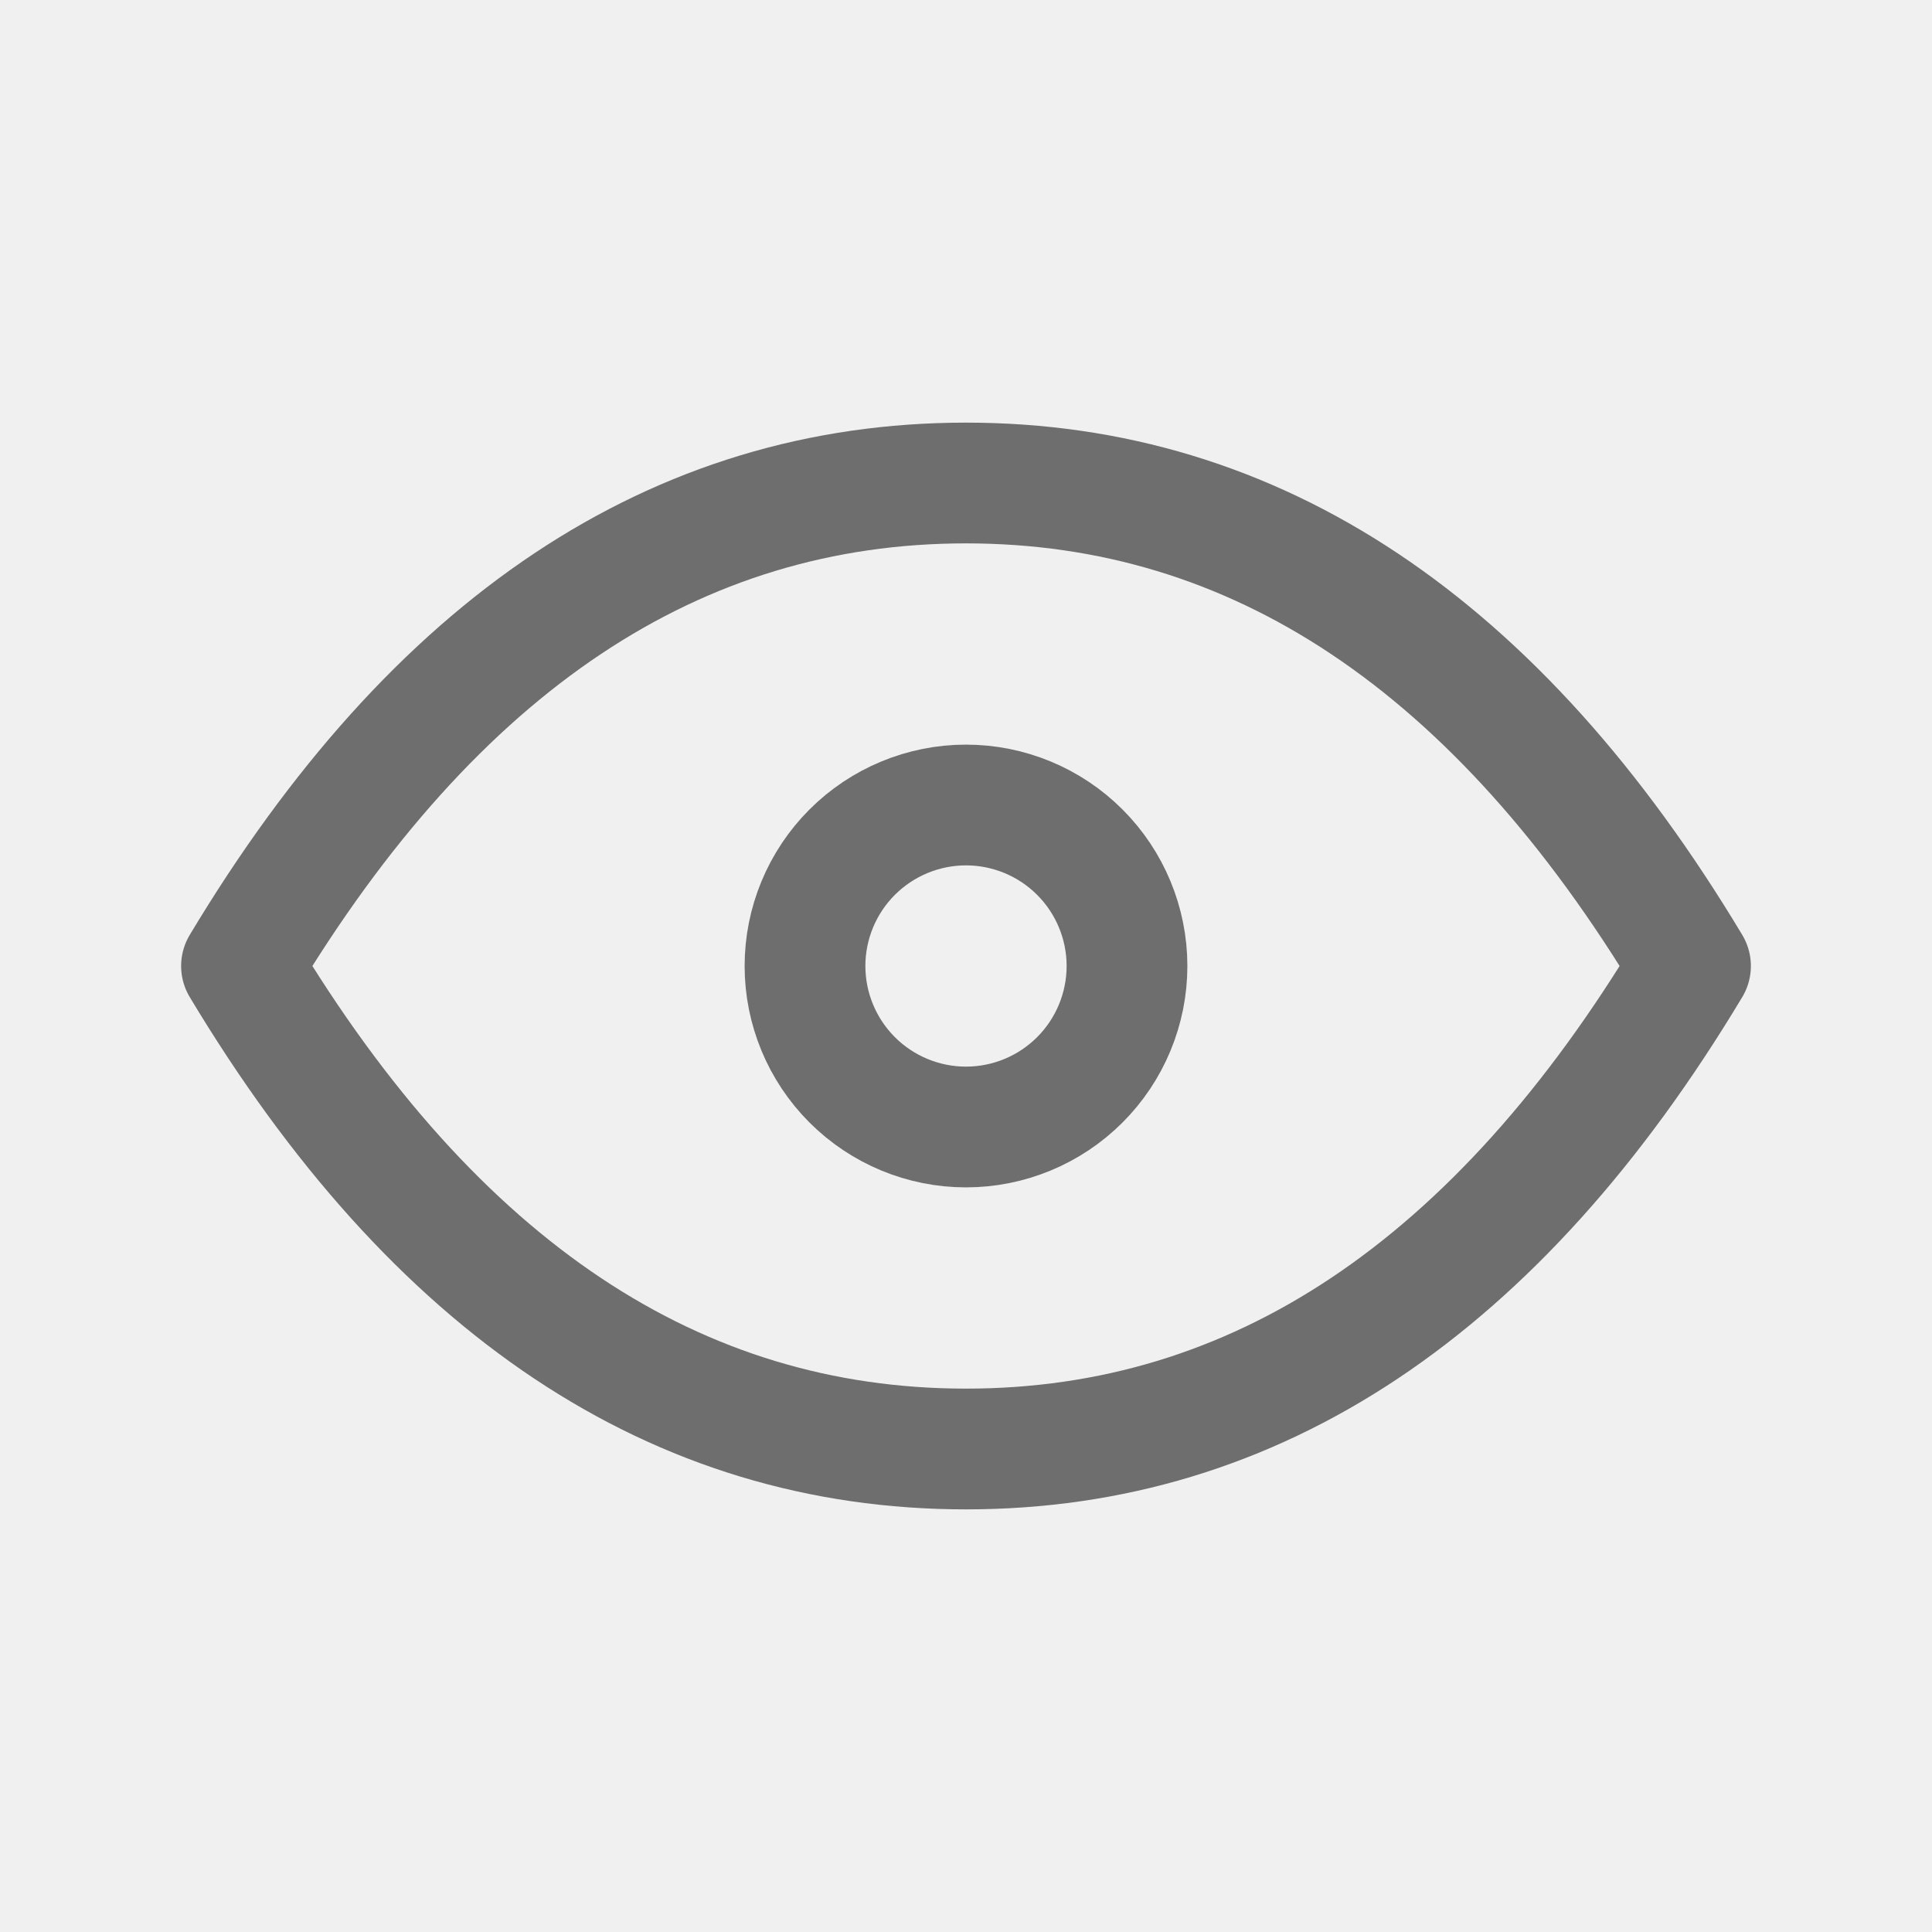
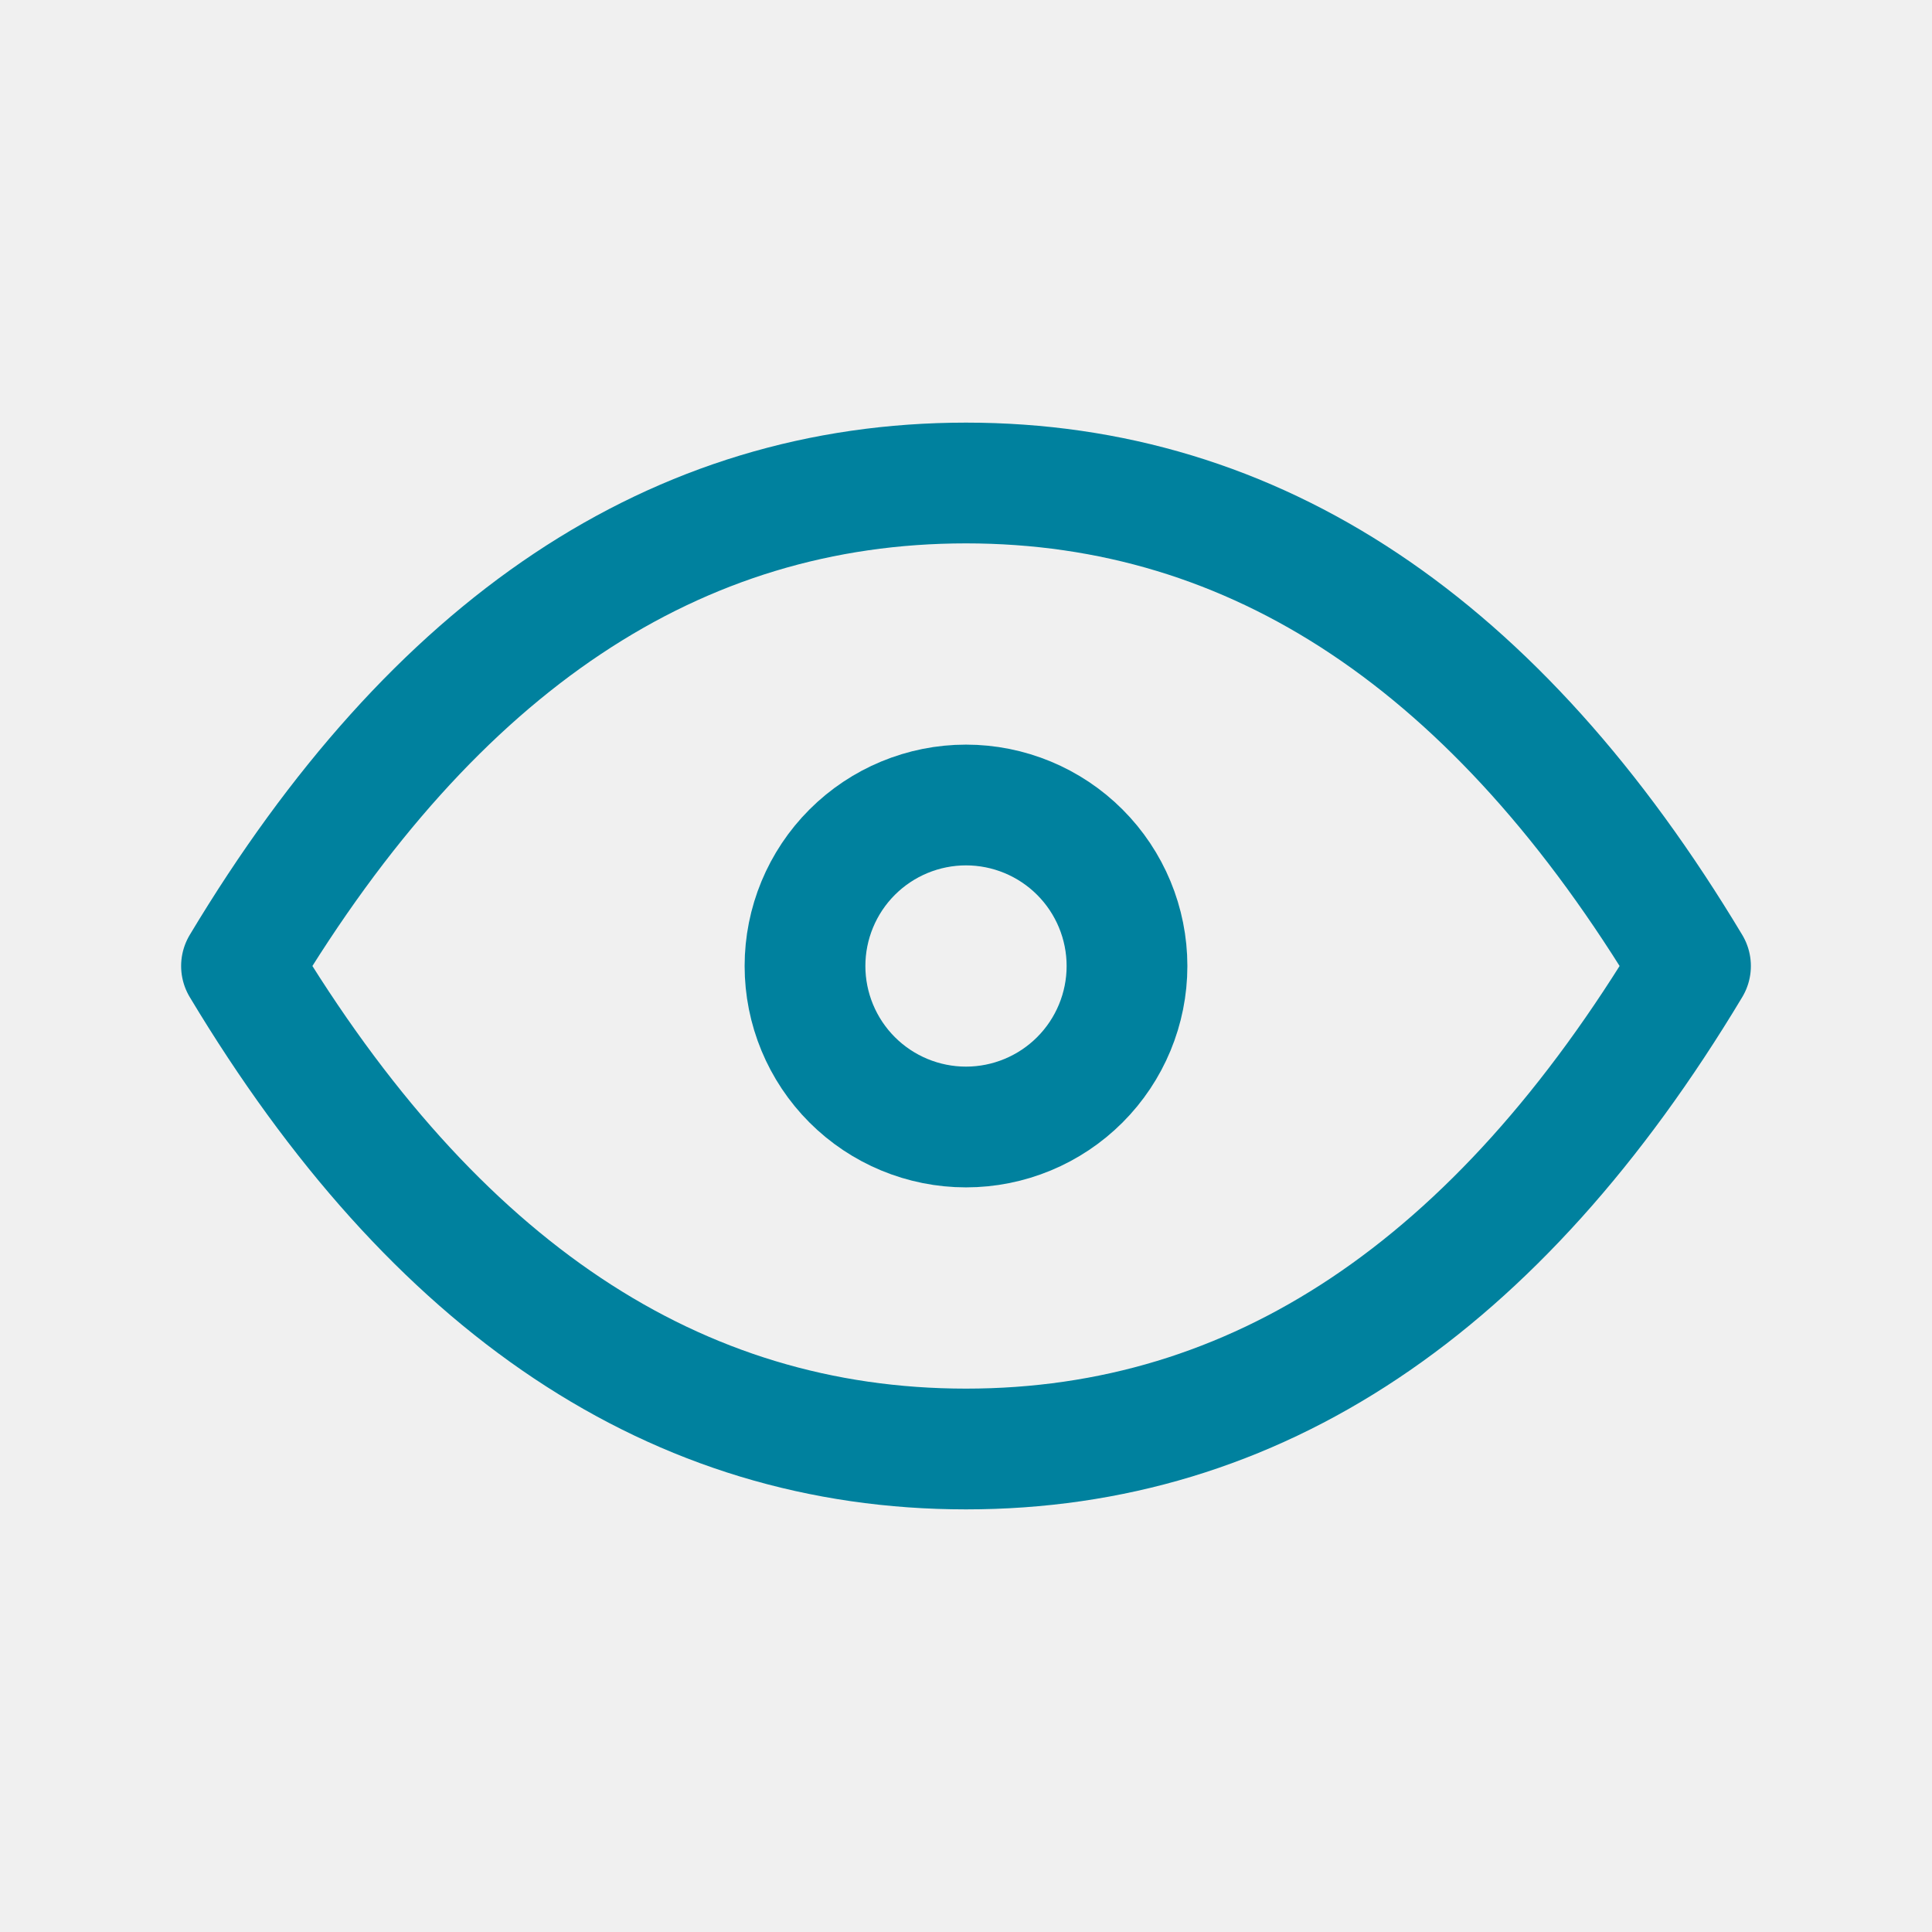
<svg xmlns="http://www.w3.org/2000/svg" width="24" height="24" viewBox="0 0 24 24" fill="none">
  <g clip-path="url(#clip0_1434_24270)">
-     <path d="M10 12C10 12.53 10.211 13.039 10.586 13.414C10.961 13.789 11.47 14 12 14C12.53 14 13.039 13.789 13.414 13.414C13.789 13.039 14 12.53 14 12C14 11.47 13.789 10.961 13.414 10.586C13.039 10.211 12.53 10 12 10C11.47 10 10.961 10.211 10.586 10.586C10.211 10.961 10 11.47 10 12Z" stroke="#6E6E6E" stroke-width="1.5" stroke-linecap="round" stroke-linejoin="round" />
-     <path d="M21 12C18.6 16 15.6 18 12 18C8.4 18 5.4 16 3 12C5.4 8 8.4 6 12 6C15.6 6 18.6 8 21 12Z" stroke="#6E6E6E" stroke-width="1.5" stroke-linecap="round" stroke-linejoin="round" />
+     <path d="M10 12C10 12.53 10.211 13.039 10.586 13.414C10.961 13.789 11.47 14 12 14C12.53 14 13.039 13.789 13.414 13.414C13.789 13.039 14 12.53 14 12C14 11.47 13.789 10.961 13.414 10.586C13.039 10.211 12.53 10 12 10C11.47 10 10.961 10.211 10.586 10.586C10.211 10.961 10 11.47 10 12Z" stroke="#00819E" stroke-width="1.5" stroke-linecap="round" stroke-linejoin="round" />
+     <path d="M21 12C18.6 16 15.6 18 12 18C8.4 18 5.4 16 3 12C5.4 8 8.4 6 12 6C15.6 6 18.6 8 21 12Z" stroke="#00819E" stroke-width="1.5" stroke-linecap="round" stroke-linejoin="round" />
  </g>
  <defs>
    <clipPath id="clip0_1434_24270">
      <rect width="24" height="24" fill="white" />
    </clipPath>
  </defs>
</svg>
